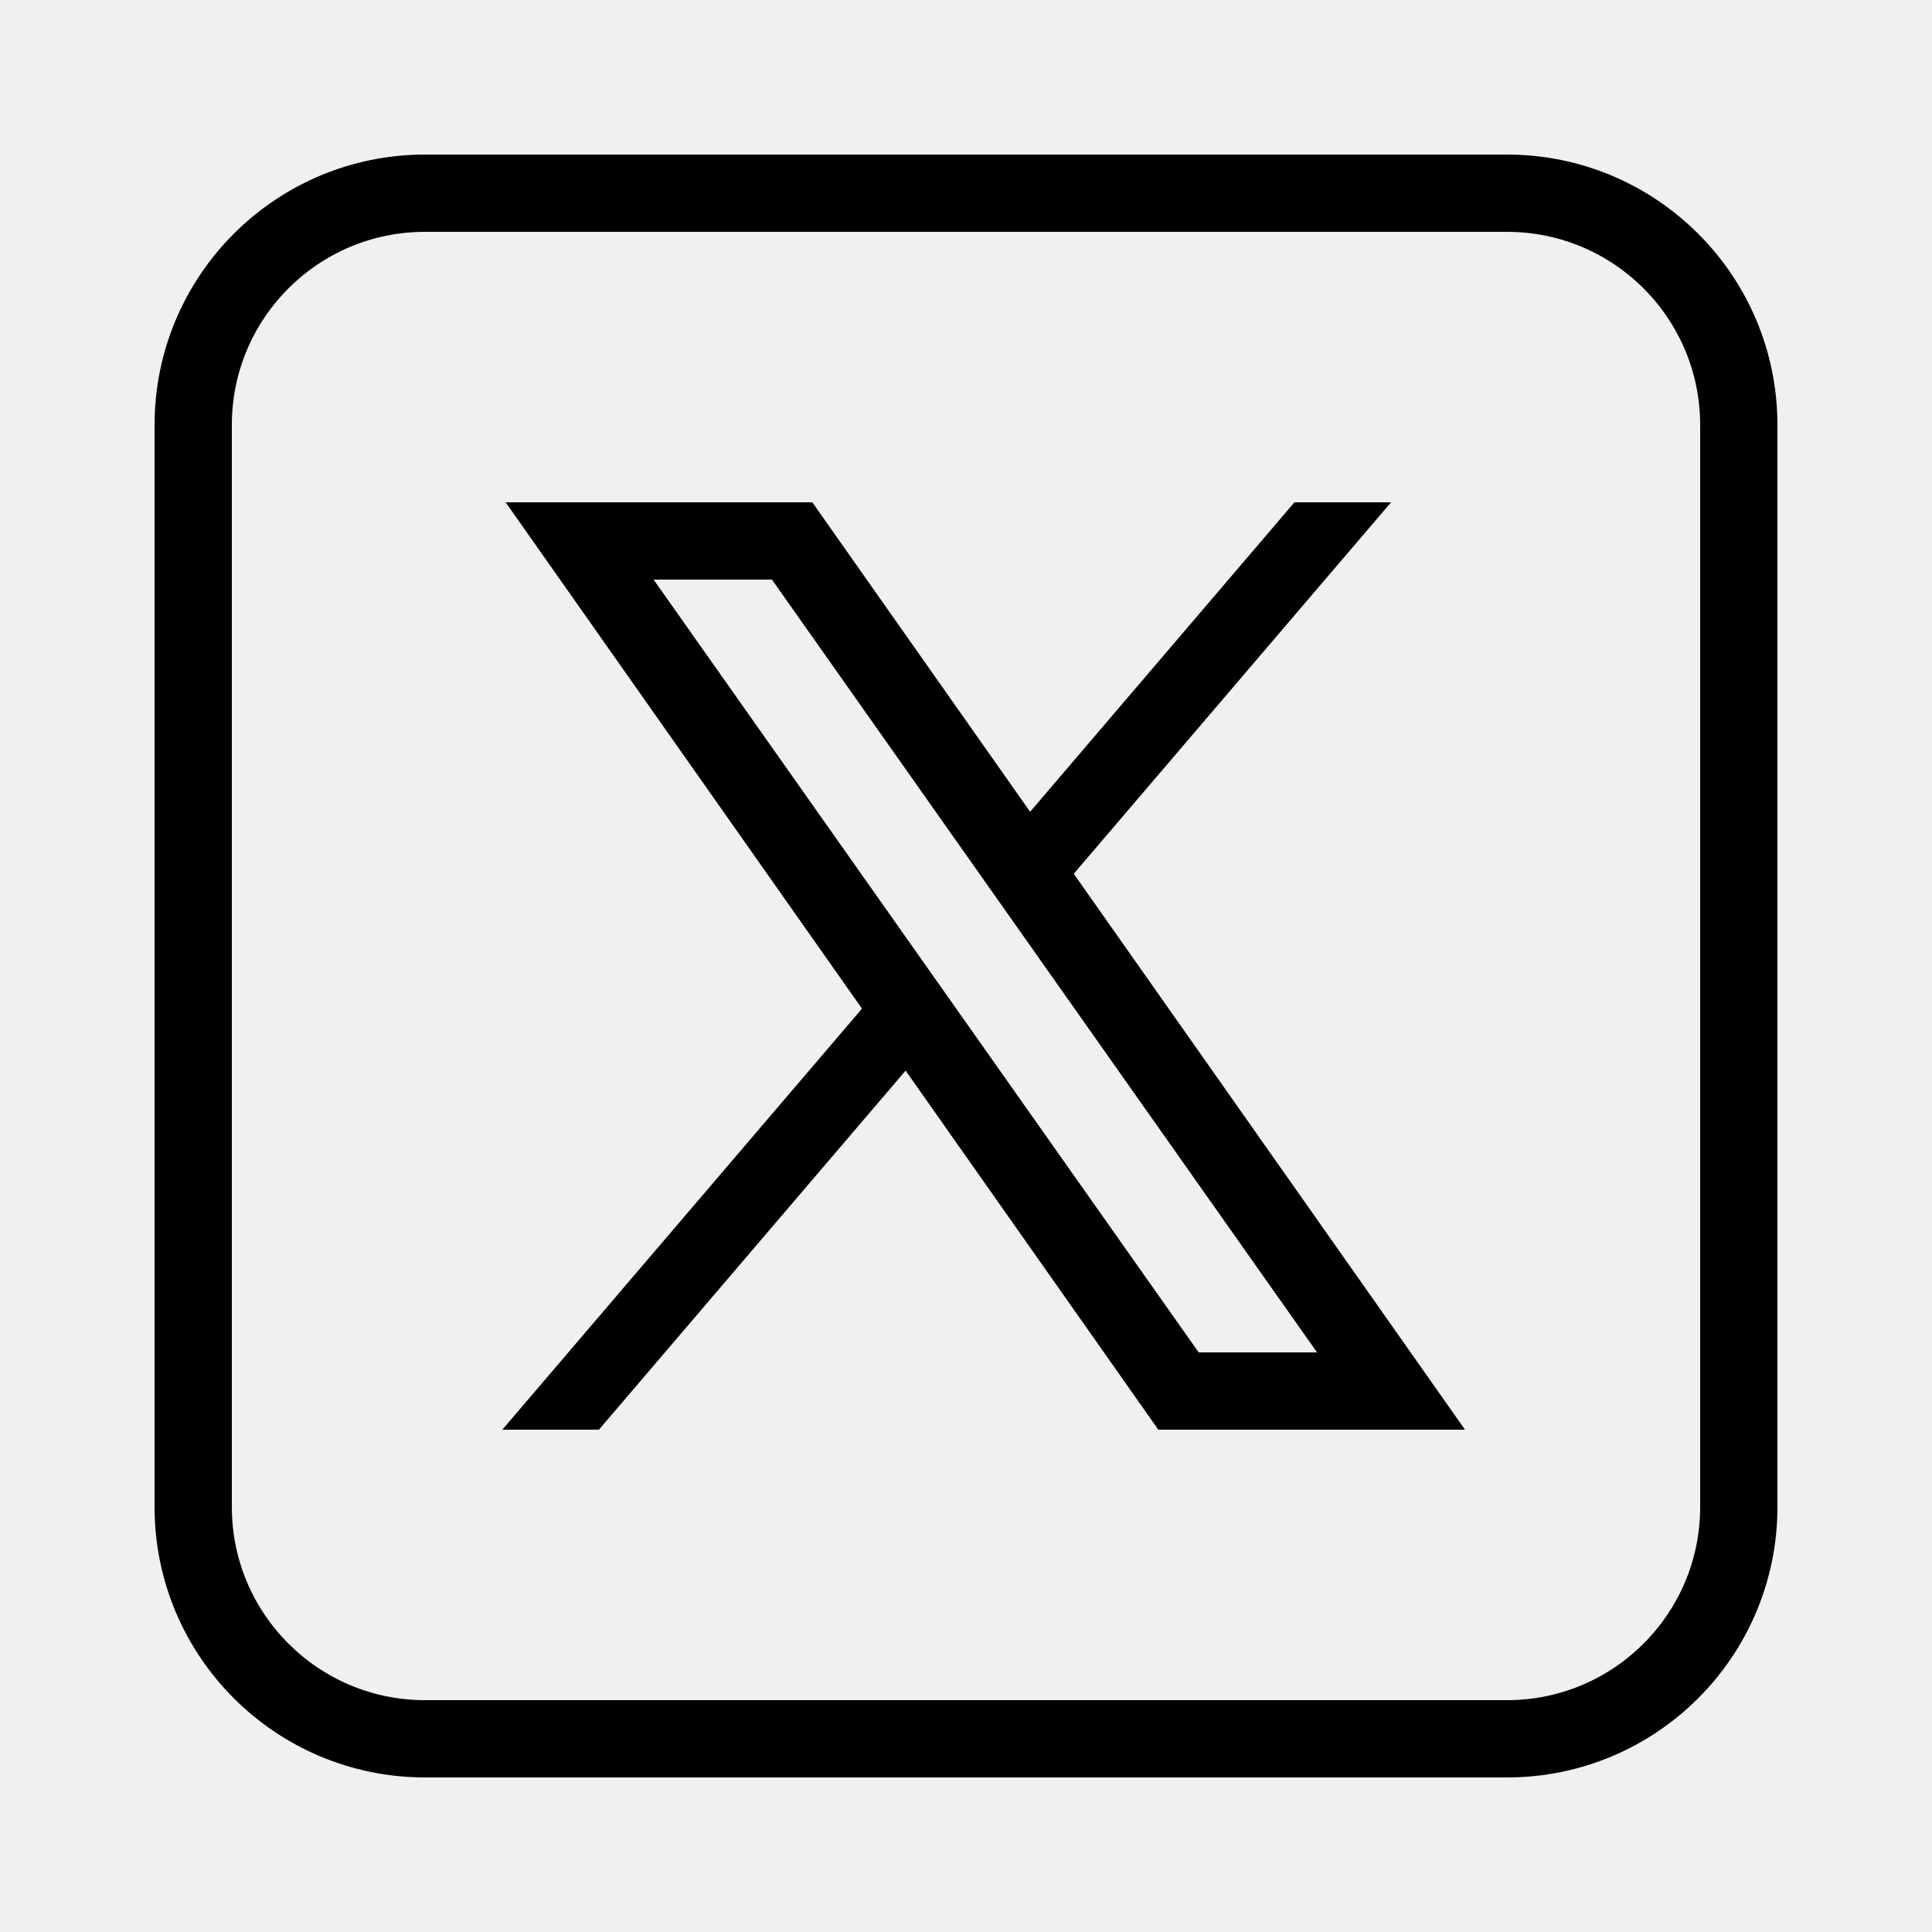
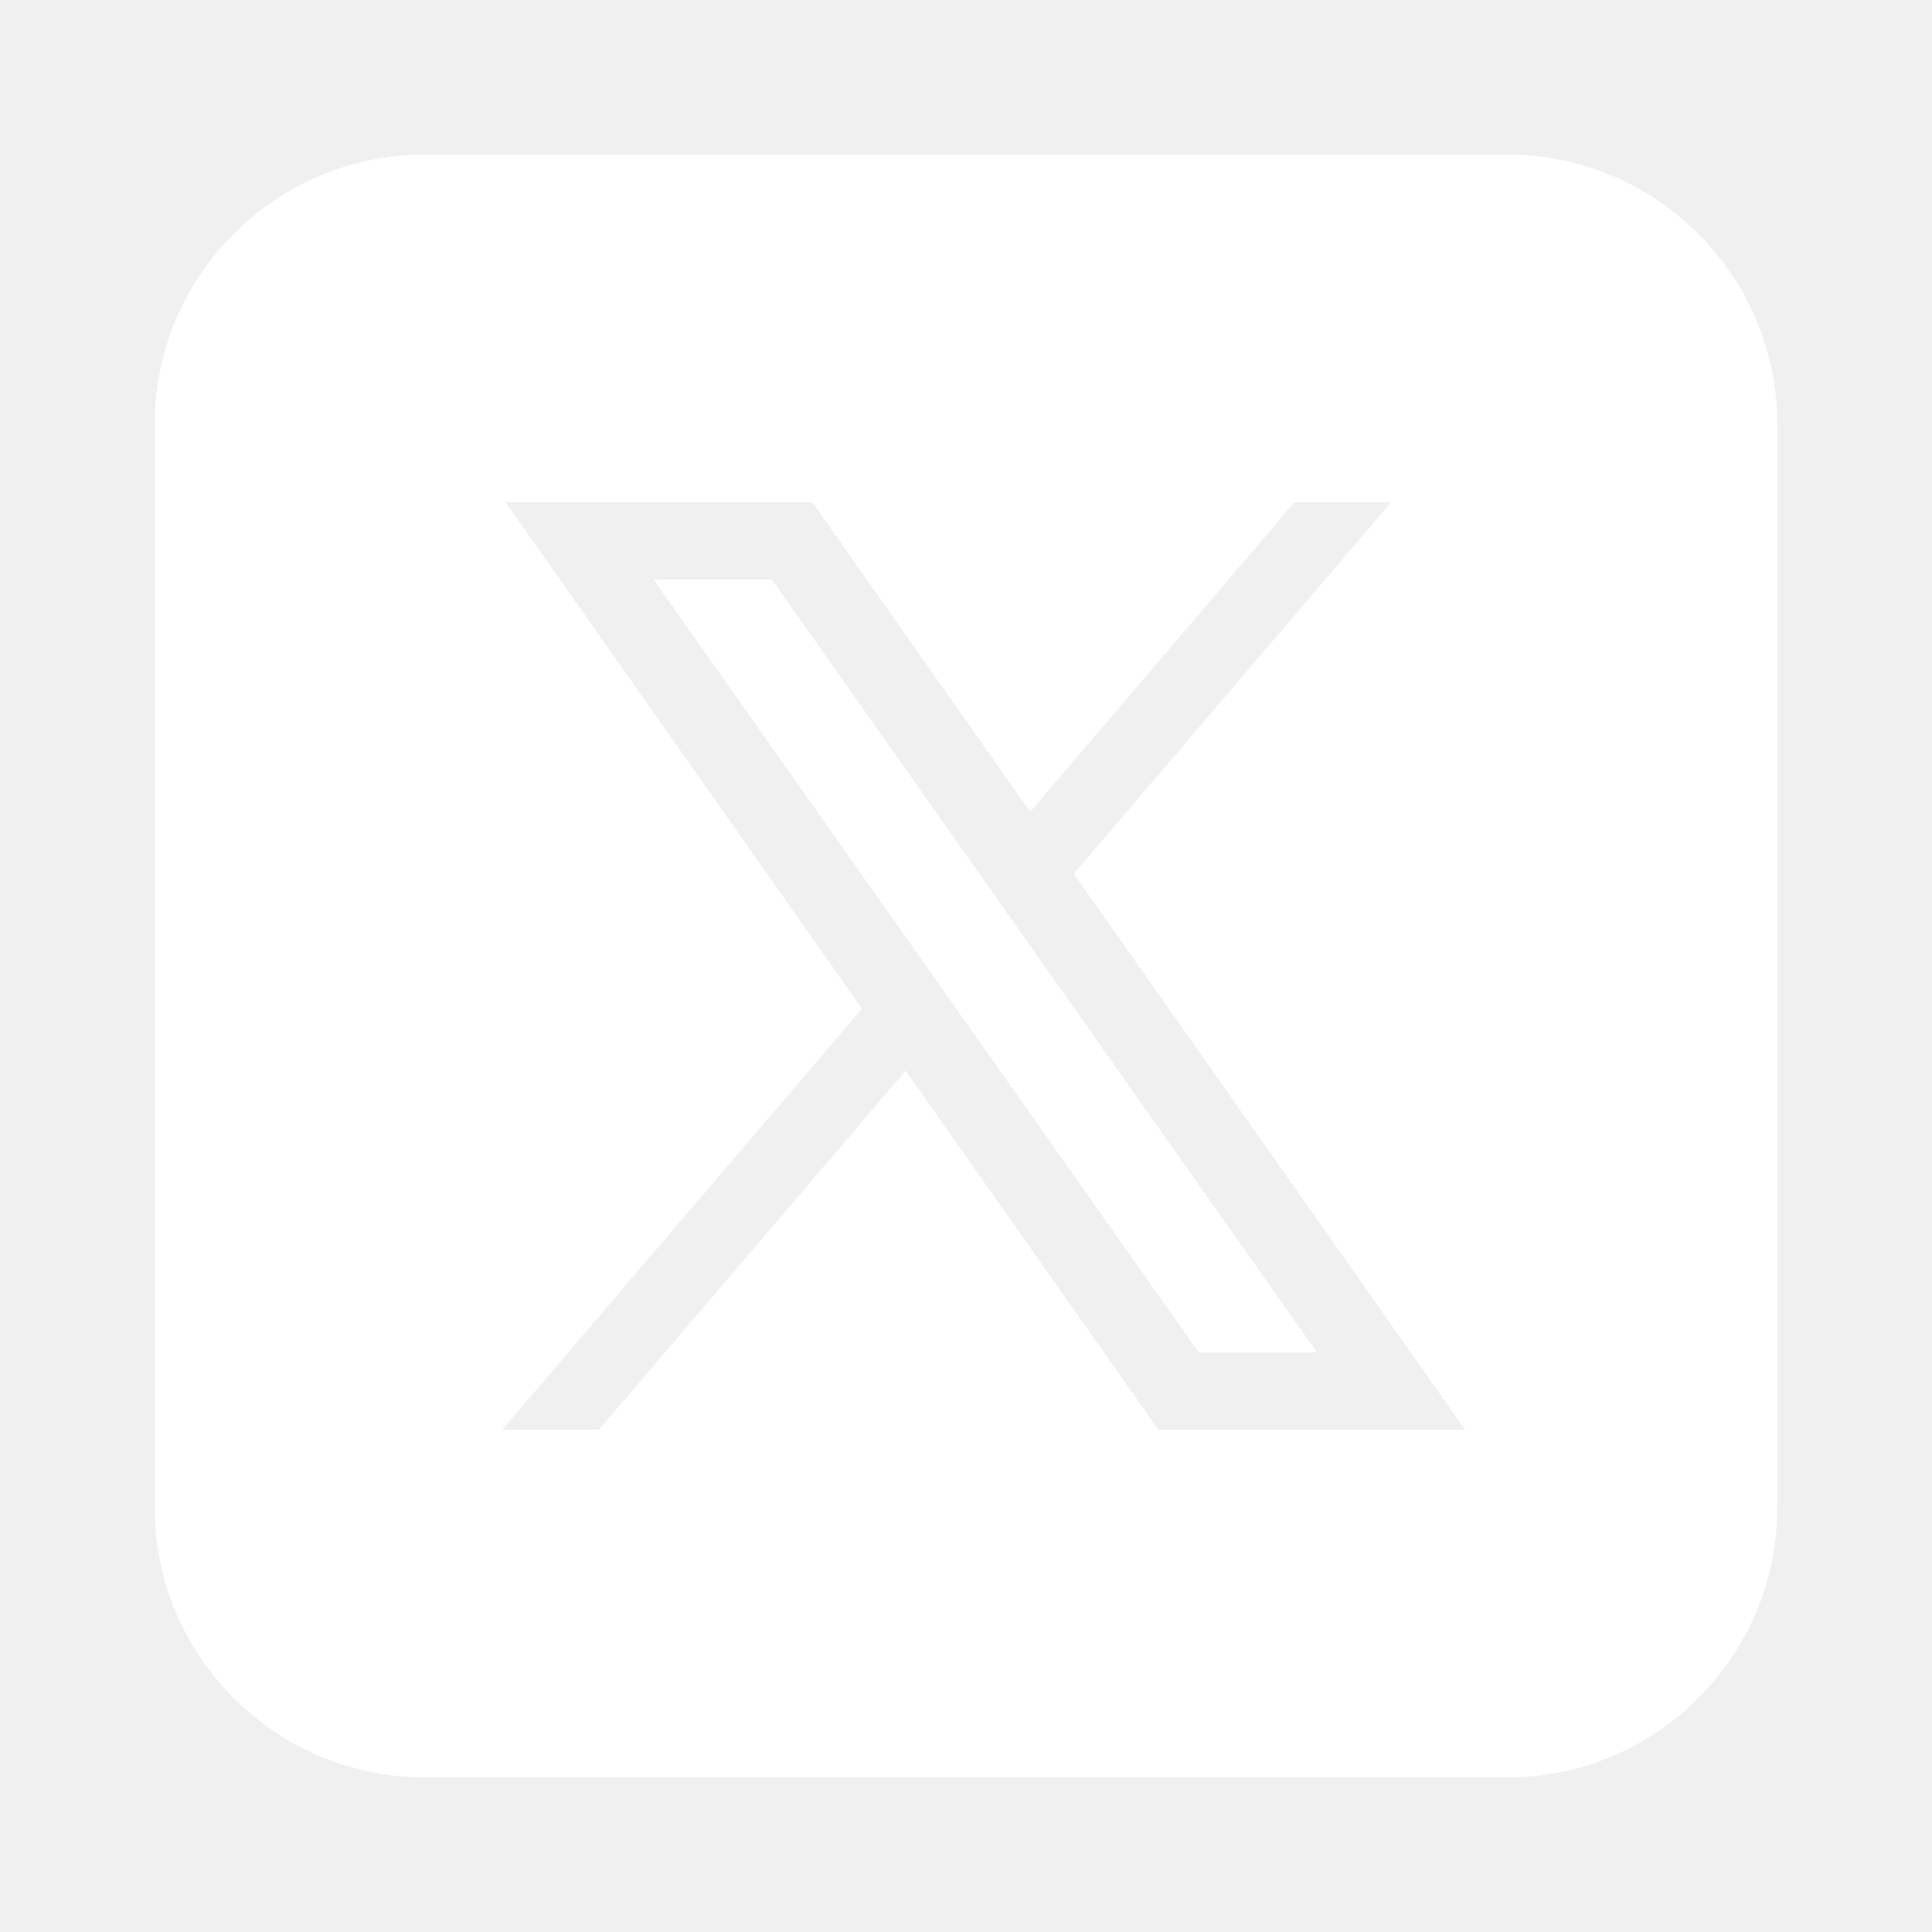
- <svg xmlns="http://www.w3.org/2000/svg" version="1.1" baseProfile="basic" id="Layer_1" x="0px" y="0px" viewBox="0 0 50 50" xml:space="preserve">
-   <path style="fill:none;stroke:#000000;stroke-width:2;stroke-miterlimit:10;" d="M39,45H11c-3.314,0-6-2.686-6-6V11  c0-3.314,2.686-6,6-6h28c3.314,0,6,2.686,6,6v28C45,42.314,42.314,45,39,45z" />
-   <path d="M37.914,37h-7.937L13.086,13h7.937L37.914,37z M31.022,35h3.063L19.978,15h-3.063L31.022,35z" />
-   <polygon points="15.5,37 23.973,27.08 22.844,25.476 13,37 " />
-   <polygon points="26.115,21.646 27.244,23.251 36,13 33.5,13 " />
+ <svg xmlns="http://www.w3.org/2000/svg" viewBox="0,0,256,256" width="50px" height="50px" fill-rule="nonzero">
+   <g fill="#ffffff" fill-rule="nonzero" stroke="none" stroke-width="1" stroke-linecap="butt" stroke-linejoin="miter" stroke-miterlimit="10" stroke-dasharray="" stroke-dashoffset="0" font-family="none" font-weight="none" font-size="none" text-anchor="none" style="mix-blend-mode: normal">
+     <g transform="scale(5.12,5.12)">
+       <path d="M11,4c-3.866,0 -7,3.134 -7,7v28c0,3.866 3.134,7 7,7h28c3.866,0 7,-3.134 7,-7v-28c0,-3.866 -3.134,-7 -7,-7zM13.086,13h7.938l5.637,8.01l6.84,-8.01h2.5l-8.211,9.613l10.125,14.387h-7.936l-6.541,-9.293l-7.938,9.293h-2.5l9.309,-10.896zM16.914,15l14.107,20h3.064l-14.107,-20z" />
+     </g>
+   </g>
</svg>
